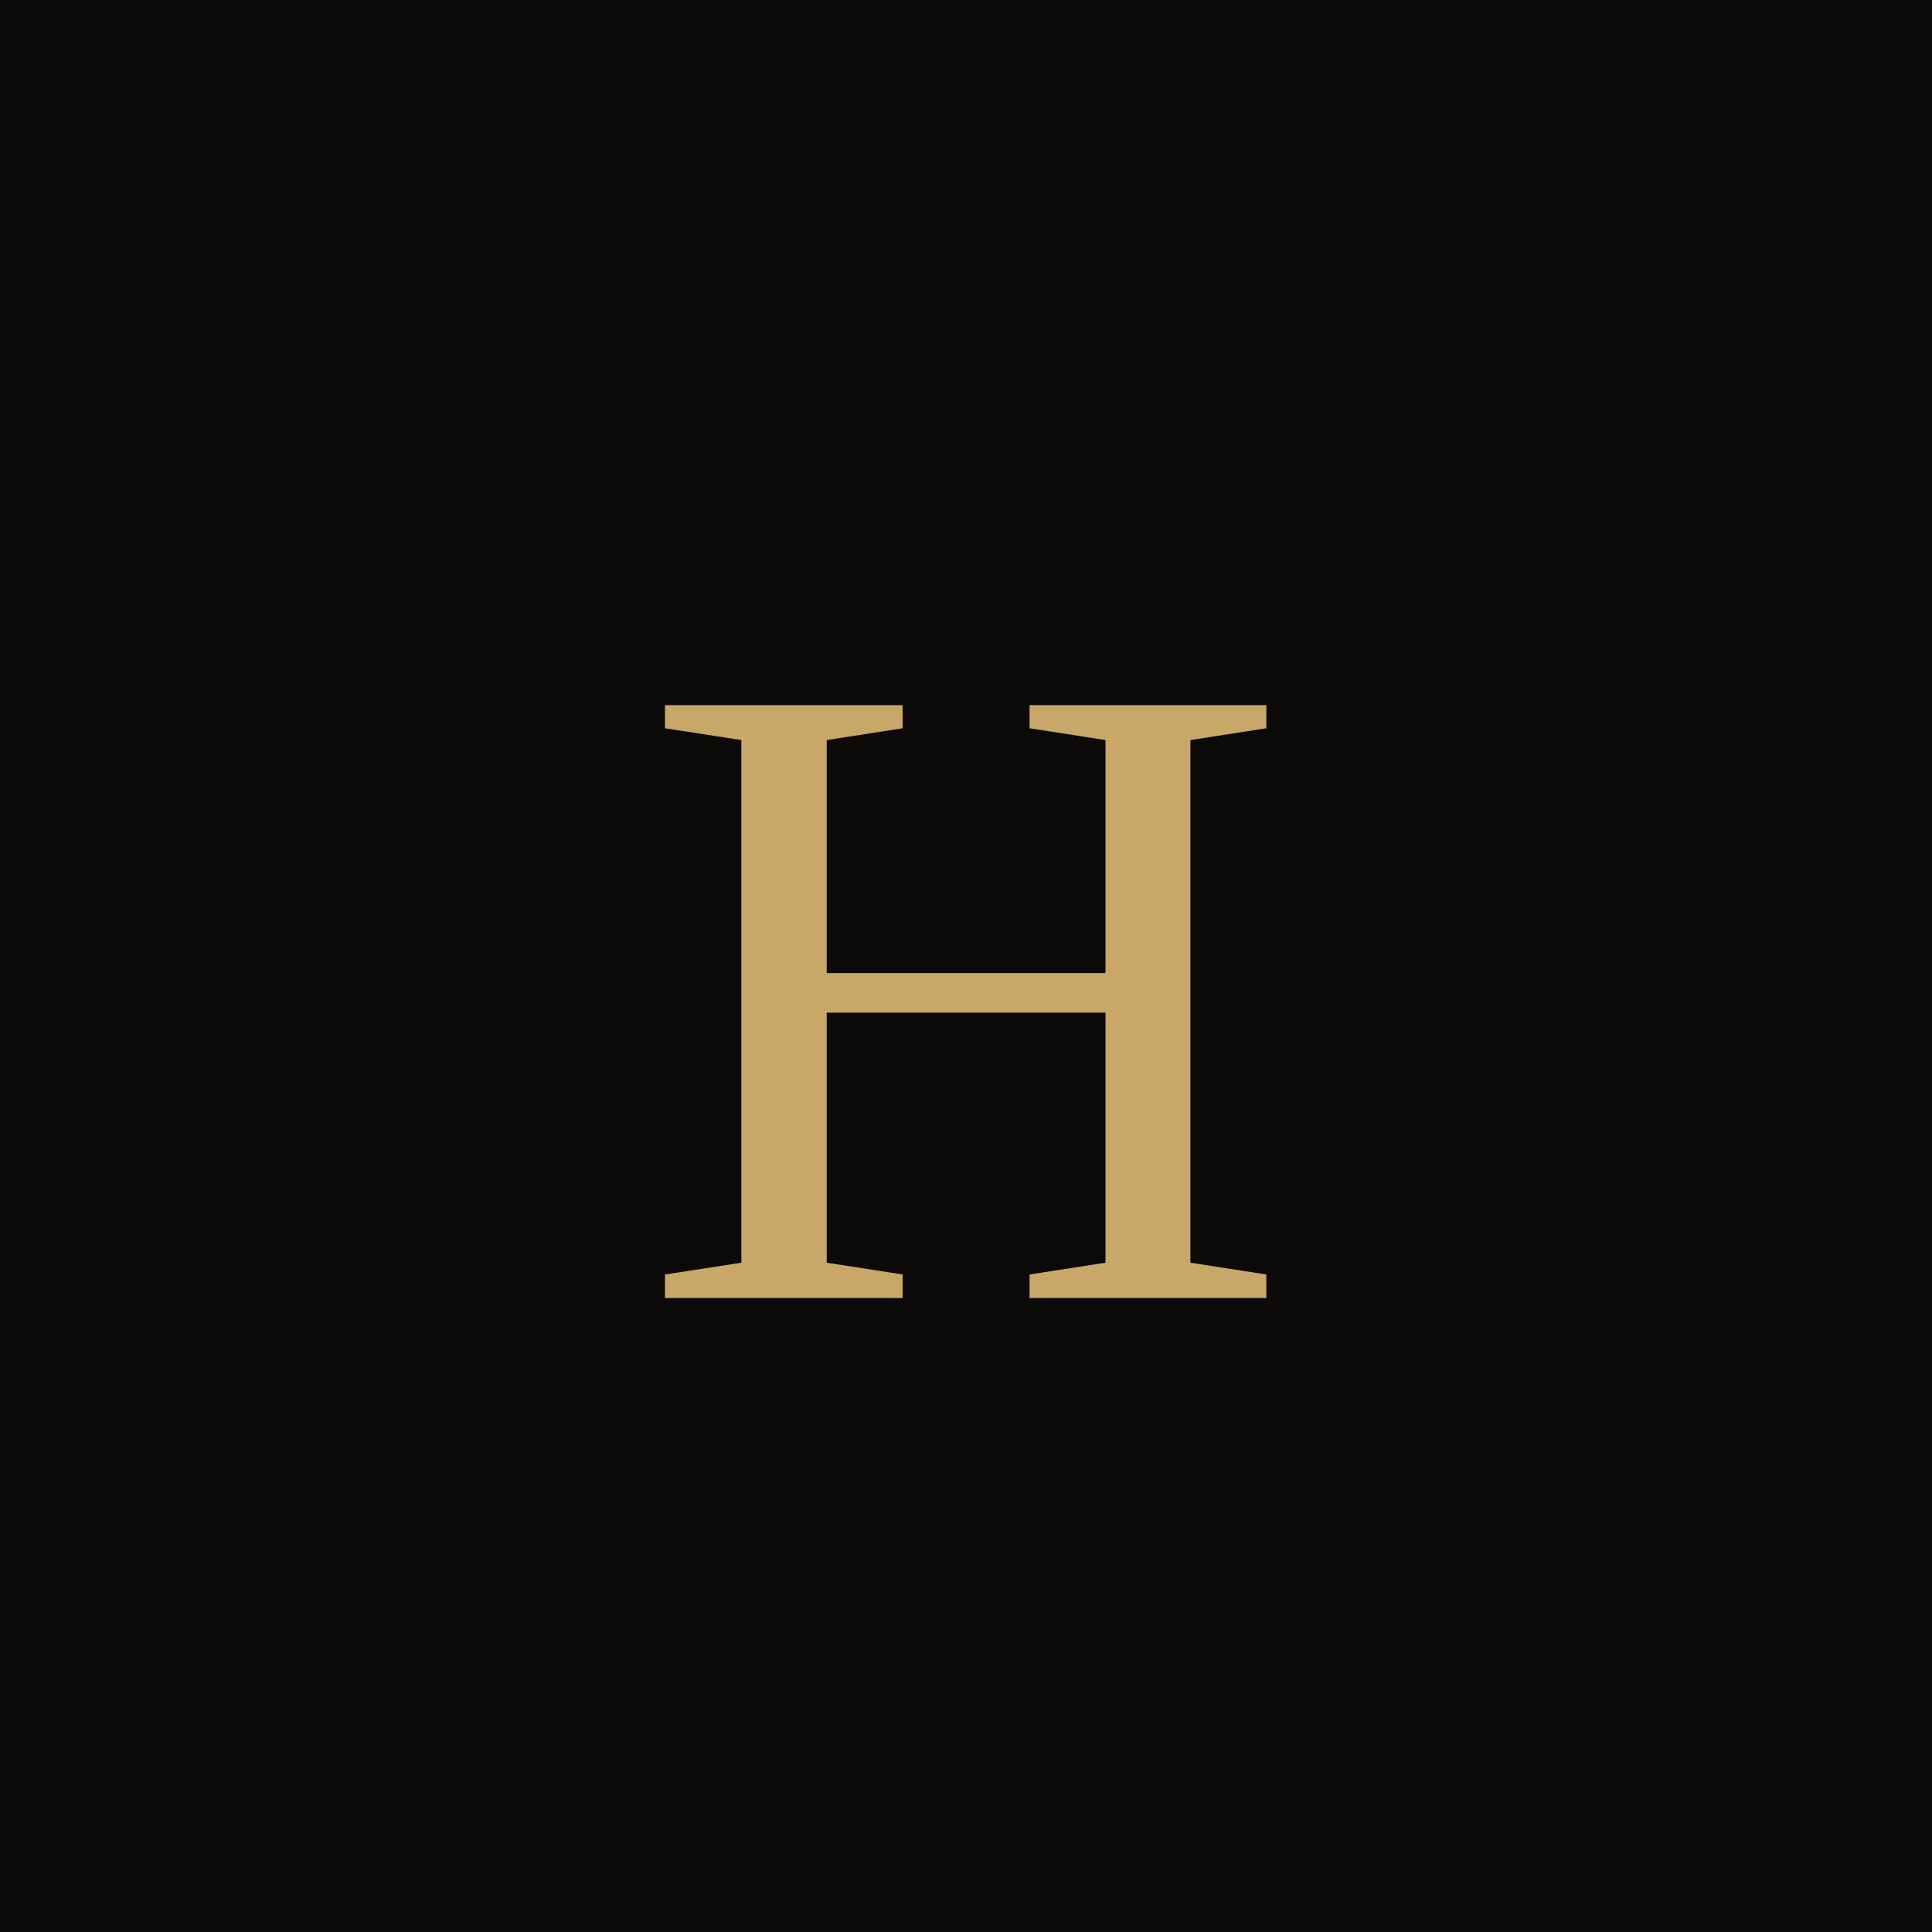
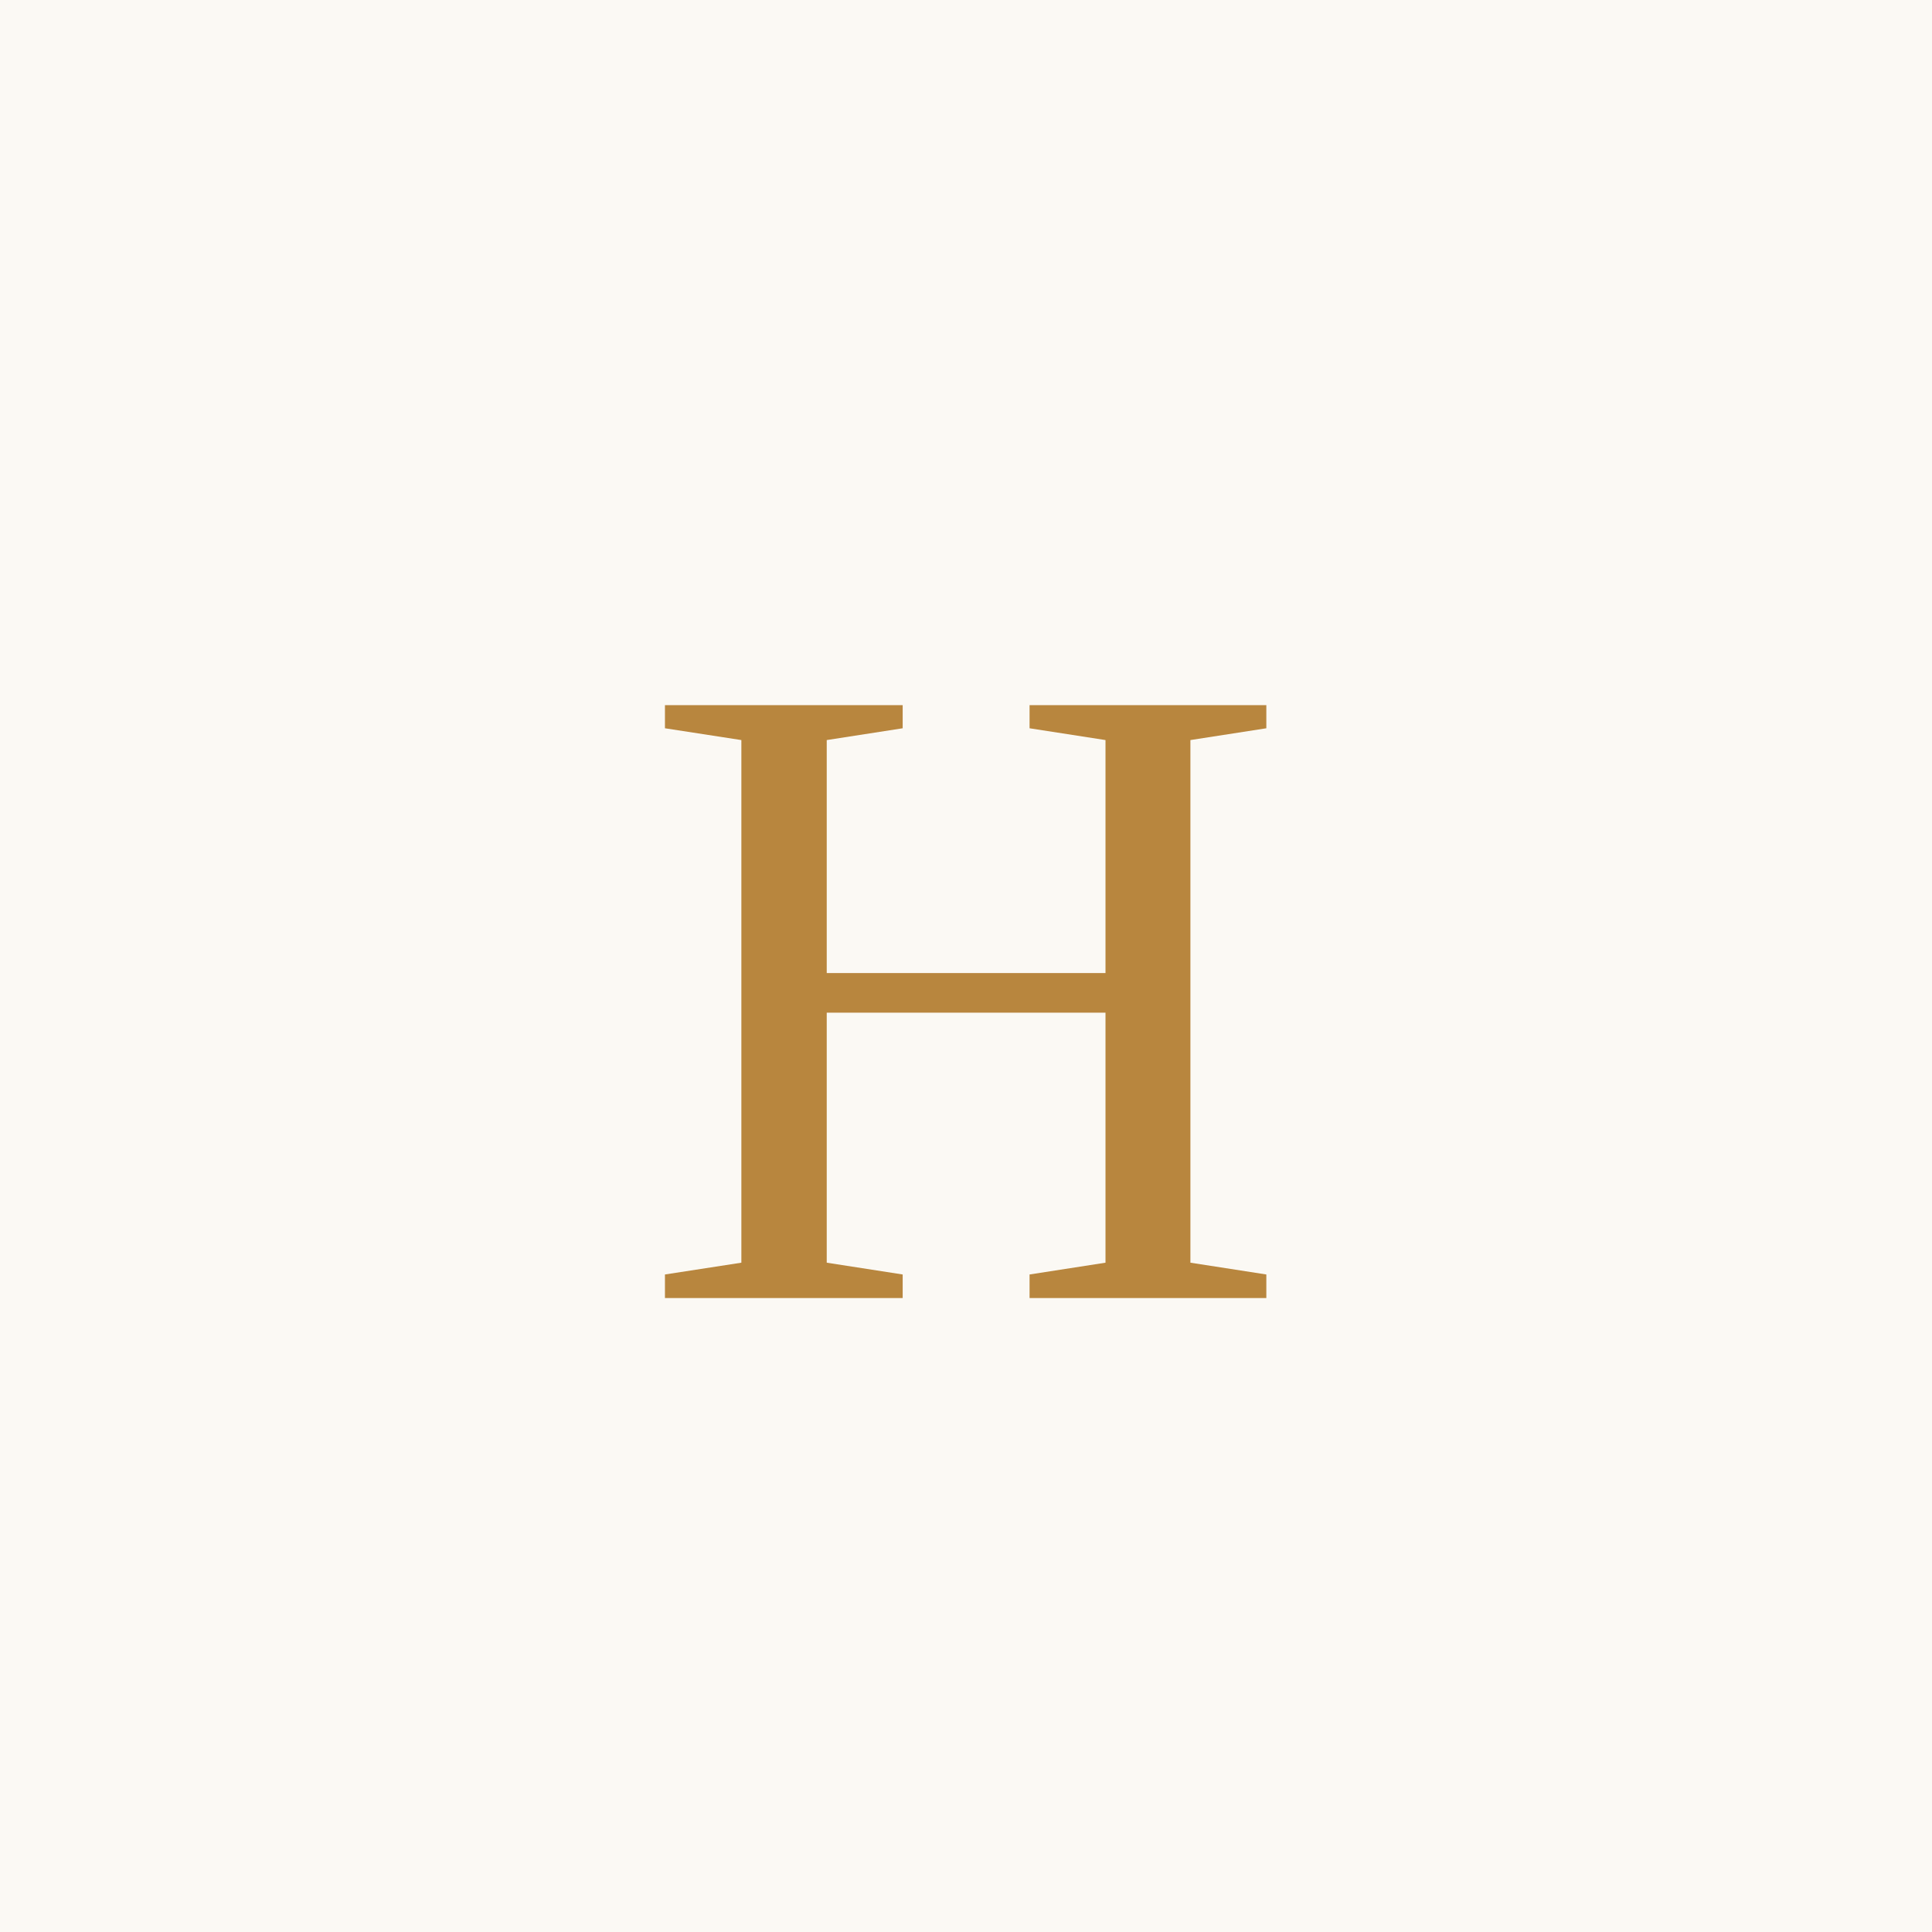
<svg xmlns="http://www.w3.org/2000/svg" viewBox="0 0 64 64">
-   <rect width="64" height="64" fill="#0b0a09" />
-   <text x="32" y="43" font-family="Georgia, 'Times New Roman', serif" font-size="30" fill="#c9a769" text-anchor="middle">H</text>
+   <rect width="64" height="64" fill="#fbf9f4" />
+   <text x="32" y="43" font-family="Georgia, 'Times New Roman', serif" font-size="30" fill="#b8863e" text-anchor="middle">H</text>
</svg>
